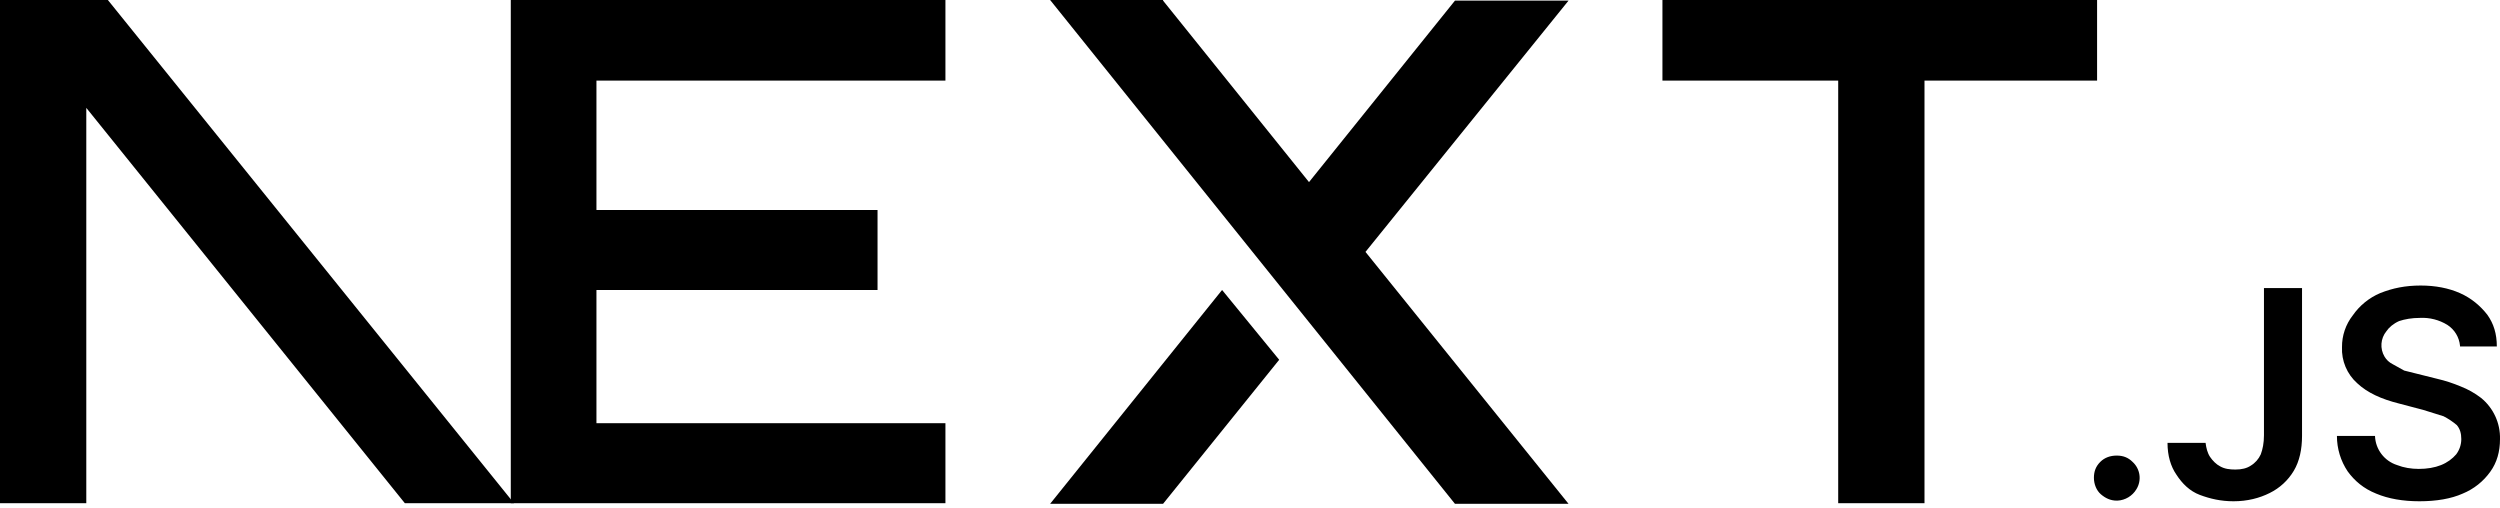
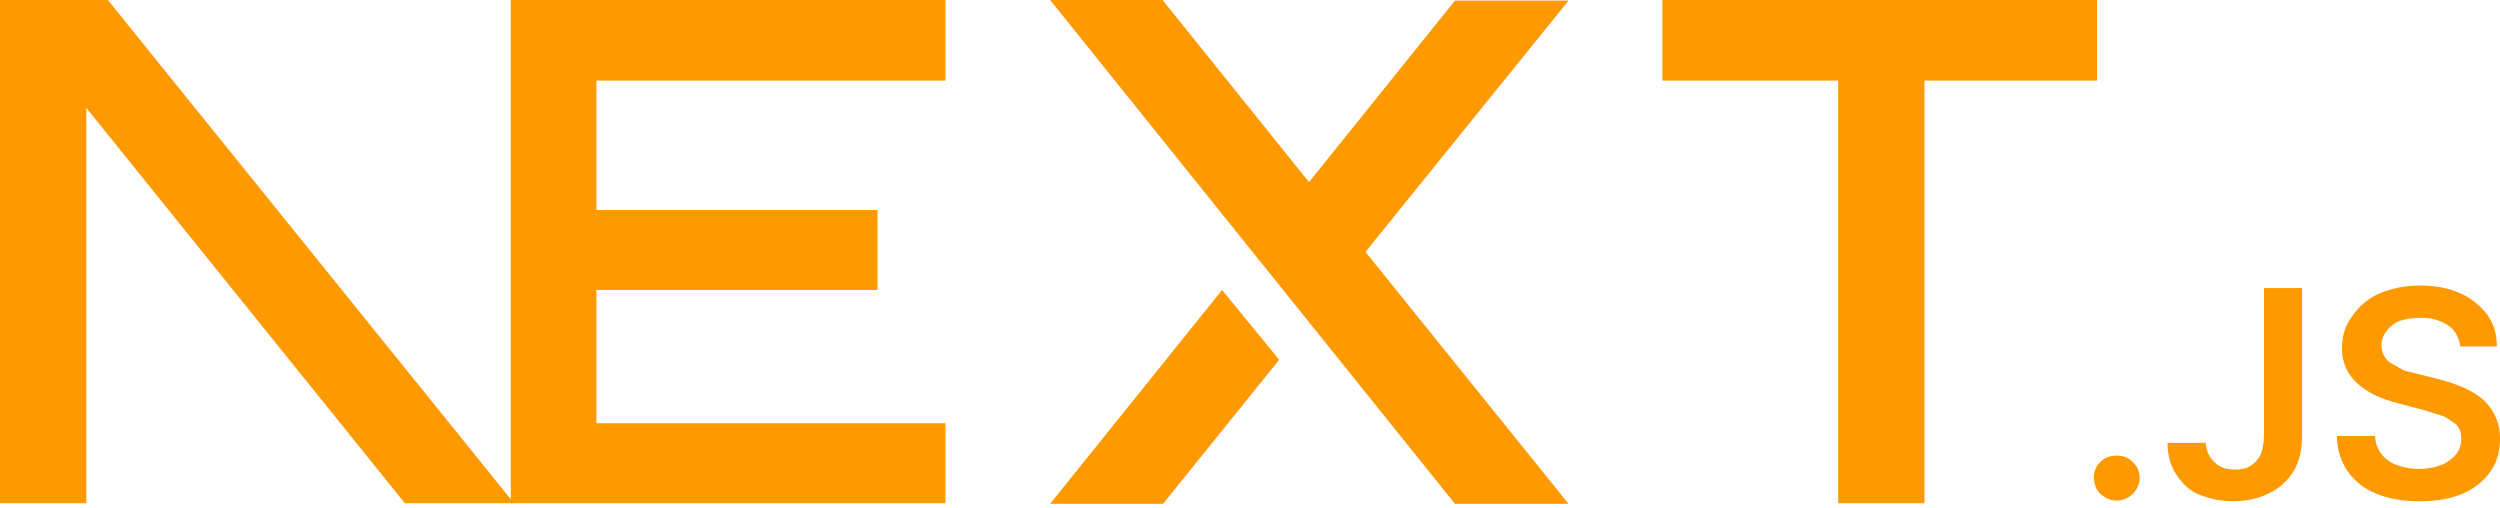
<svg xmlns="http://www.w3.org/2000/svg" fill="none" viewBox="0 0 394 80">
-   <path fill="#000" d="M262 0h68.5v12.7h-27.2v66.6h-13.6V12.7H262V0ZM149 0v12.7H94v20.4h44.3v12.6H94v21h55v12.6H80.5V0h68.7zm34.3 0h-17.8l63.8 79.4h17.9l-32-39.7 32-39.6h-17.9l-23 28.6-23-28.6zm18.3 56.7-9-11-27.1 33.7h17.8l18.3-22.7z" />
-   <path fill="#000" d="M81 79.3 17 0H0v79.3h13.6V17l50.2 62.3H81Zm252.6-.4c-1 0-1.8-.4-2.5-1s-1.1-1.6-1.1-2.6.3-1.8 1-2.5 1.6-1 2.6-1 1.8.3 2.5 1a3.4 3.4 0 0 1 .6 4.3 3.7 3.7 0 0 1-3 1.8zm23.2-33.5h6v23.3c0 2.1-.4 4-1.3 5.5a9.1 9.1 0 0 1-3.8 3.5c-1.6.8-3.5 1.3-5.7 1.3-2 0-3.7-.4-5.3-1s-2.8-1.8-3.7-3.2c-.9-1.3-1.4-3-1.4-5h6c.1.8.3 1.6.7 2.2s1 1.2 1.6 1.5c.7.4 1.5.5 2.4.5 1 0 1.8-.2 2.4-.6a4 4 0 0 0 1.6-1.8c.3-.8.5-1.8.5-3V45.5zm30.9 9.1a4.4 4.4 0 0 0-2-3.3 7.5 7.5 0 0 0-4.3-1.1c-1.3 0-2.4.2-3.3.5-.9.4-1.6 1-2 1.6a3.5 3.5 0 0 0-.3 4c.3.5.7.9 1.3 1.2l1.8 1 2 .5 3.2.8c1.3.3 2.5.7 3.7 1.2a13 13 0 0 1 3.2 1.8 8.1 8.1 0 0 1 3 6.5c0 2-.5 3.7-1.5 5.1a10 10 0 0 1-4.4 3.5c-1.8.8-4.1 1.2-6.8 1.2-2.6 0-4.9-.4-6.8-1.2-2-.8-3.4-2-4.5-3.5a10 10 0 0 1-1.7-5.6h6a5 5 0 0 0 3.5 4.6c1 .4 2.2.6 3.4.6 1.3 0 2.5-.2 3.5-.6 1-.4 1.8-1 2.4-1.7a4 4 0 0 0 .8-2.4c0-.9-.2-1.6-.7-2.2a11 11 0 0 0-2.1-1.4l-3.2-1-3.8-1c-2.8-.7-5-1.7-6.6-3.2a7.2 7.2 0 0 1-2.4-5.7 8 8 0 0 1 1.7-5 10 10 0 0 1 4.3-3.5c2-.8 4-1.2 6.4-1.2 2.3 0 4.4.4 6.2 1.2 1.8.8 3.2 2 4.3 3.4 1 1.4 1.5 3 1.5 5h-5.8z" />
+   <path fill="#ff9900" d="M262 0h68.5v12.7h-27.2v66.6h-13.6V12.7H262V0ZM149 0v12.7H94v20.4h44.3v12.6H94v21h55v12.6H80.5V0h68.7zm34.3 0h-17.8l63.8 79.4h17.9l-32-39.7 32-39.6h-17.9l-23 28.6-23-28.6zm18.3 56.7-9-11-27.1 33.7h17.8l18.3-22.7z" />
+   <path fill="#ff9900" d="M81 79.3 17 0H0v79.3h13.6V17l50.2 62.3H81Zm252.6-.4c-1 0-1.8-.4-2.5-1s-1.1-1.6-1.1-2.6.3-1.8 1-2.5 1.6-1 2.6-1 1.8.3 2.5 1a3.4 3.4 0 0 1 .6 4.3 3.7 3.7 0 0 1-3 1.8zm23.2-33.5h6v23.3c0 2.1-.4 4-1.3 5.5a9.1 9.1 0 0 1-3.8 3.5c-1.6.8-3.5 1.3-5.7 1.3-2 0-3.7-.4-5.3-1s-2.8-1.8-3.7-3.2c-.9-1.3-1.4-3-1.4-5h6c.1.8.3 1.6.7 2.2s1 1.2 1.6 1.5c.7.4 1.5.5 2.4.5 1 0 1.8-.2 2.4-.6a4 4 0 0 0 1.6-1.8c.3-.8.5-1.8.5-3V45.5zm30.9 9.1a4.4 4.4 0 0 0-2-3.3 7.5 7.5 0 0 0-4.3-1.1c-1.3 0-2.4.2-3.3.5-.9.4-1.6 1-2 1.6a3.5 3.5 0 0 0-.3 4c.3.5.7.9 1.3 1.2l1.8 1 2 .5 3.2.8c1.3.3 2.5.7 3.7 1.2a13 13 0 0 1 3.2 1.8 8.1 8.1 0 0 1 3 6.5c0 2-.5 3.7-1.5 5.1a10 10 0 0 1-4.4 3.5c-1.8.8-4.1 1.2-6.8 1.2-2.6 0-4.9-.4-6.8-1.2-2-.8-3.4-2-4.5-3.5a10 10 0 0 1-1.7-5.6h6a5 5 0 0 0 3.5 4.6c1 .4 2.2.6 3.4.6 1.3 0 2.5-.2 3.5-.6 1-.4 1.8-1 2.4-1.7a4 4 0 0 0 .8-2.4c0-.9-.2-1.6-.7-2.2a11 11 0 0 0-2.1-1.4l-3.2-1-3.8-1c-2.8-.7-5-1.7-6.6-3.2a7.2 7.2 0 0 1-2.4-5.7 8 8 0 0 1 1.7-5 10 10 0 0 1 4.3-3.5c2-.8 4-1.2 6.4-1.2 2.3 0 4.4.4 6.2 1.2 1.8.8 3.2 2 4.3 3.4 1 1.4 1.5 3 1.5 5h-5.8z" />
</svg>
